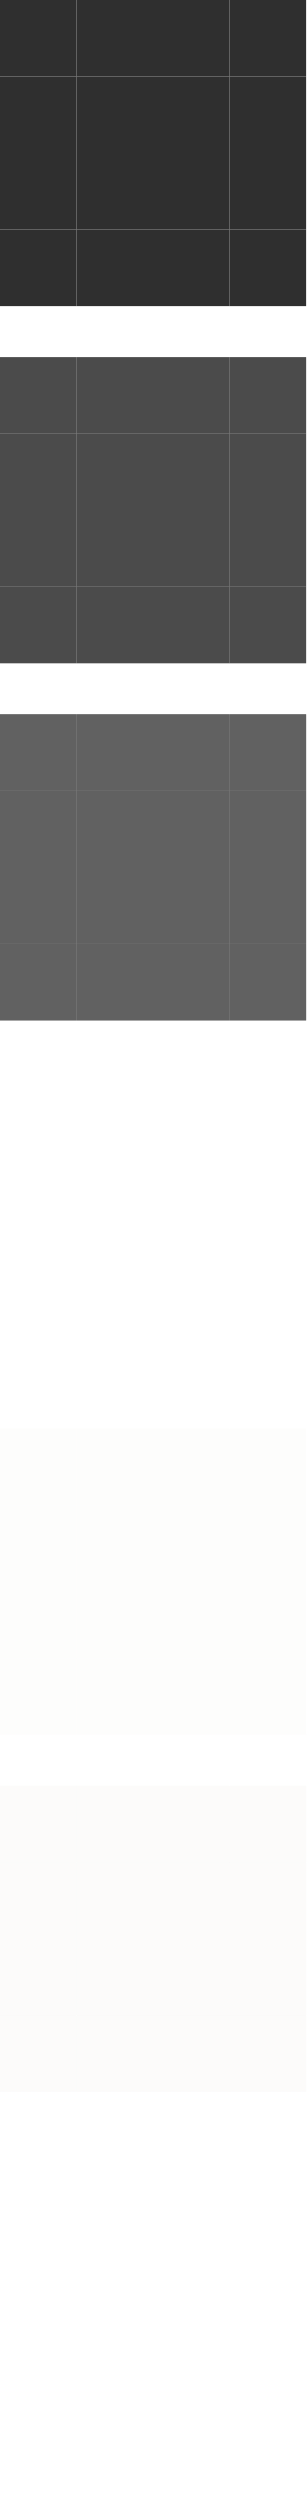
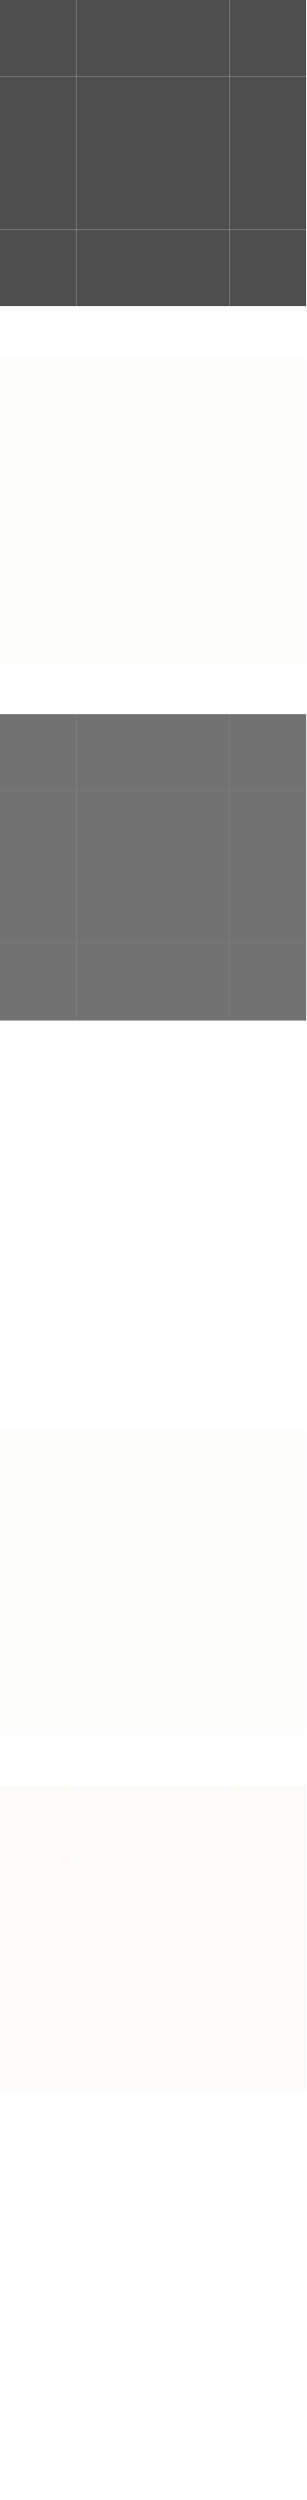
<svg xmlns="http://www.w3.org/2000/svg" width="24" height="196">
  <defs>
    <style type="text/css" id="current-color-scheme">.ColorScheme-Text { color:#e8e4dd; }.ColorScheme-Highlight { color:#ae8e6c; }.ColorScheme-ButtonBackground { color:#2f2f2f; }.ColorScheme-ButtonHover { color:#9e9e9e; }</style>
  </defs>
  <g id="normal-topleft">
-     <rect x="0" y="0" width="6" height="6" class="ColorScheme-ButtonBackground" style="fill:currentColor" opacity="1.0" />
+     <rect x="0" y="0" width="6" height="6" class="ColorScheme-ButtonBackground" style="fill:currentColor" opacity="0.85" />
  </g>
  <g id="normal-top">
-     <rect x="6" y="0" width="12" height="6" class="ColorScheme-ButtonBackground" style="fill:currentColor" opacity="1.0" />
+     <rect x="6" y="0" width="12" height="6" class="ColorScheme-ButtonBackground" style="fill:currentColor" opacity="0.85" />
  </g>
  <g id="normal-topright">
-     <rect x="18" y="0" width="6" height="6" class="ColorScheme-ButtonBackground" style="fill:currentColor" opacity="1.0" />
+     <rect x="18" y="0" width="6" height="6" class="ColorScheme-ButtonBackground" style="fill:currentColor" opacity="0.85" />
  </g>
  <g id="normal-left">
-     <rect x="0" y="6" width="6" height="12" class="ColorScheme-ButtonBackground" style="fill:currentColor" opacity="1.0" />
+     <rect x="0" y="6" width="6" height="12" class="ColorScheme-ButtonBackground" style="fill:currentColor" opacity="0.85" />
  </g>
  <g id="normal-center">
-     <rect x="6" y="6" width="12" height="12" class="ColorScheme-ButtonBackground" style="fill:currentColor" opacity="1.0" />
+     <rect x="6" y="6" width="12" height="12" class="ColorScheme-ButtonBackground" style="fill:currentColor" opacity="0.85" />
  </g>
  <g id="normal-right">
-     <rect x="18" y="6" width="6" height="12" class="ColorScheme-ButtonBackground" style="fill:currentColor" opacity="1.0" />
+     <rect x="18" y="6" width="6" height="12" class="ColorScheme-ButtonBackground" style="fill:currentColor" opacity="0.85" />
  </g>
  <g id="normal-bottomleft">
-     <rect x="0" y="18" width="6" height="6" class="ColorScheme-ButtonBackground" style="fill:currentColor" opacity="1.0" />
+     <rect x="0" y="18" width="6" height="6" class="ColorScheme-ButtonBackground" style="fill:currentColor" opacity="0.85" />
  </g>
  <g id="normal-bottom">
-     <rect x="6" y="18" width="12" height="6" class="ColorScheme-ButtonBackground" style="fill:currentColor" opacity="1.0" />
+     <rect x="6" y="18" width="12" height="6" class="ColorScheme-ButtonBackground" style="fill:currentColor" opacity="0.85" />
  </g>
  <g id="normal-bottomright">
-     <rect x="18" y="18" width="6" height="6" class="ColorScheme-ButtonBackground" style="fill:currentColor" opacity="1.0" />
+     <rect x="18" y="18" width="6" height="6" class="ColorScheme-ButtonBackground" style="fill:currentColor" opacity="0.85" />
  </g>
  <g id="hover-topleft">
-     <rect x="0" y="28" width="6" height="6" class="ColorScheme-ButtonBackground" style="fill:currentColor" opacity="1.0" />
-     <rect x="0" y="28" width="6" height="6" class="ColorScheme-ButtonHover" style="fill:currentColor" opacity="0.25" />
+     <rect x="0" y="28" width="6" height="6" class="ColorScheme-Text" style="fill:currentColor" opacity="0.08" />
  </g>
  <g id="hover-top">
-     <rect x="6" y="28" width="12" height="6" class="ColorScheme-ButtonBackground" style="fill:currentColor" opacity="1.0" />
-     <rect x="6" y="28" width="12" height="6" class="ColorScheme-ButtonHover" style="fill:currentColor" opacity="0.25" />
+     <rect x="6" y="28" width="12" height="6" class="ColorScheme-Text" style="fill:currentColor" opacity="0.08" />
  </g>
  <g id="hover-topright">
-     <rect x="18" y="28" width="6" height="6" class="ColorScheme-ButtonBackground" style="fill:currentColor" opacity="1.0" />
-     <rect x="18" y="28" width="6" height="6" class="ColorScheme-ButtonHover" style="fill:currentColor" opacity="0.25" />
+     <rect x="18" y="28" width="6" height="6" class="ColorScheme-Text" style="fill:currentColor" opacity="0.08" />
  </g>
  <g id="hover-left">
-     <rect x="0" y="34" width="6" height="12" class="ColorScheme-ButtonBackground" style="fill:currentColor" opacity="1.0" />
-     <rect x="0" y="34" width="6" height="12" class="ColorScheme-ButtonHover" style="fill:currentColor" opacity="0.25" />
+     <rect x="0" y="34" width="6" height="12" class="ColorScheme-Text" style="fill:currentColor" opacity="0.08" />
  </g>
  <g id="hover-center">
-     <rect x="6" y="34" width="12" height="12" class="ColorScheme-ButtonBackground" style="fill:currentColor" opacity="1.0" />
-     <rect x="6" y="34" width="12" height="12" class="ColorScheme-ButtonHover" style="fill:currentColor" opacity="0.25" />
+     <rect x="6" y="34" width="12" height="12" class="ColorScheme-Text" style="fill:currentColor" opacity="0.08" />
  </g>
  <g id="hover-right">
-     <rect x="18" y="34" width="6" height="12" class="ColorScheme-ButtonBackground" style="fill:currentColor" opacity="1.0" />
-     <rect x="18" y="34" width="6" height="12" class="ColorScheme-ButtonHover" style="fill:currentColor" opacity="0.25" />
+     <rect x="18" y="34" width="6" height="12" class="ColorScheme-Text" style="fill:currentColor" opacity="0.08" />
  </g>
  <g id="hover-bottomleft">
-     <rect x="0" y="46" width="6" height="6" class="ColorScheme-ButtonBackground" style="fill:currentColor" opacity="1.0" />
-     <rect x="0" y="46" width="6" height="6" class="ColorScheme-ButtonHover" style="fill:currentColor" opacity="0.25" />
+     <rect x="0" y="46" width="6" height="6" class="ColorScheme-Text" style="fill:currentColor" opacity="0.08" />
  </g>
  <g id="hover-bottom">
-     <rect x="6" y="46" width="12" height="6" class="ColorScheme-ButtonBackground" style="fill:currentColor" opacity="1.0" />
-     <rect x="6" y="46" width="12" height="6" class="ColorScheme-ButtonHover" style="fill:currentColor" opacity="0.25" />
+     <rect x="6" y="46" width="12" height="6" class="ColorScheme-Text" style="fill:currentColor" opacity="0.08" />
  </g>
  <g id="hover-bottomright">
-     <rect x="18" y="46" width="6" height="6" class="ColorScheme-ButtonBackground" style="fill:currentColor" opacity="1.0" />
-     <rect x="18" y="46" width="6" height="6" class="ColorScheme-ButtonHover" style="fill:currentColor" opacity="0.25" />
+     <rect x="18" y="46" width="6" height="6" class="ColorScheme-Text" style="fill:currentColor" opacity="0.08" />
  </g>
  <g id="pressed-topleft">
-     <rect x="0" y="56" width="6" height="6" class="ColorScheme-ButtonBackground" style="fill:currentColor" opacity="1.0" />
+     <rect x="0" y="56" width="6" height="6" class="ColorScheme-ButtonBackground" style="fill:currentColor" opacity="0.85" />
    <rect x="0" y="56" width="6" height="6" class="ColorScheme-ButtonHover" style="fill:currentColor" opacity="0.45" />
  </g>
  <g id="pressed-top">
-     <rect x="6" y="56" width="12" height="6" class="ColorScheme-ButtonBackground" style="fill:currentColor" opacity="1.0" />
+     <rect x="6" y="56" width="12" height="6" class="ColorScheme-ButtonBackground" style="fill:currentColor" opacity="0.85" />
    <rect x="6" y="56" width="12" height="6" class="ColorScheme-ButtonHover" style="fill:currentColor" opacity="0.45" />
  </g>
  <g id="pressed-topright">
-     <rect x="18" y="56" width="6" height="6" class="ColorScheme-ButtonBackground" style="fill:currentColor" opacity="1.0" />
+     <rect x="18" y="56" width="6" height="6" class="ColorScheme-ButtonBackground" style="fill:currentColor" opacity="0.85" />
    <rect x="18" y="56" width="6" height="6" class="ColorScheme-ButtonHover" style="fill:currentColor" opacity="0.45" />
  </g>
  <g id="pressed-left">
-     <rect x="0" y="62" width="6" height="12" class="ColorScheme-ButtonBackground" style="fill:currentColor" opacity="1.0" />
+     <rect x="0" y="62" width="6" height="12" class="ColorScheme-ButtonBackground" style="fill:currentColor" opacity="0.85" />
    <rect x="0" y="62" width="6" height="12" class="ColorScheme-ButtonHover" style="fill:currentColor" opacity="0.45" />
  </g>
  <g id="pressed-center">
-     <rect x="6" y="62" width="12" height="12" class="ColorScheme-ButtonBackground" style="fill:currentColor" opacity="1.0" />
+     <rect x="6" y="62" width="12" height="12" class="ColorScheme-ButtonBackground" style="fill:currentColor" opacity="0.85" />
    <rect x="6" y="62" width="12" height="12" class="ColorScheme-ButtonHover" style="fill:currentColor" opacity="0.45" />
  </g>
  <g id="pressed-right">
-     <rect x="18" y="62" width="6" height="12" class="ColorScheme-ButtonBackground" style="fill:currentColor" opacity="1.0" />
+     <rect x="18" y="62" width="6" height="12" class="ColorScheme-ButtonBackground" style="fill:currentColor" opacity="0.85" />
    <rect x="18" y="62" width="6" height="12" class="ColorScheme-ButtonHover" style="fill:currentColor" opacity="0.45" />
  </g>
  <g id="pressed-bottomleft">
-     <rect x="0" y="74" width="6" height="6" class="ColorScheme-ButtonBackground" style="fill:currentColor" opacity="1.0" />
+     <rect x="0" y="74" width="6" height="6" class="ColorScheme-ButtonBackground" style="fill:currentColor" opacity="0.85" />
    <rect x="0" y="74" width="6" height="6" class="ColorScheme-ButtonHover" style="fill:currentColor" opacity="0.45" />
  </g>
  <g id="pressed-bottom">
-     <rect x="6" y="74" width="12" height="6" class="ColorScheme-ButtonBackground" style="fill:currentColor" opacity="1.0" />
+     <rect x="6" y="74" width="12" height="6" class="ColorScheme-ButtonBackground" style="fill:currentColor" opacity="0.85" />
    <rect x="6" y="74" width="12" height="6" class="ColorScheme-ButtonHover" style="fill:currentColor" opacity="0.45" />
  </g>
  <g id="pressed-bottomright">
-     <rect x="18" y="74" width="6" height="6" class="ColorScheme-ButtonBackground" style="fill:currentColor" opacity="1.0" />
+     <rect x="18" y="74" width="6" height="6" class="ColorScheme-ButtonBackground" style="fill:currentColor" opacity="0.85" />
    <rect x="18" y="74" width="6" height="6" class="ColorScheme-ButtonHover" style="fill:currentColor" opacity="0.45" />
  </g>
  <rect id="focus-topleft" x="0" y="84" width="6" height="6" style="fill:none" />
  <rect id="focus-top" x="6" y="84" width="12" height="6" style="fill:none" />
  <rect id="focus-topright" x="18" y="84" width="6" height="6" style="fill:none" />
  <rect id="focus-left" x="0" y="90" width="6" height="12" style="fill:none" />
  <rect id="focus-center" x="6" y="90" width="12" height="12" style="fill:none" />
  <rect id="focus-right" x="18" y="90" width="6" height="12" style="fill:none" />
  <rect id="focus-bottomleft" x="0" y="102" width="6" height="6" style="fill:none" />
  <rect id="focus-bottom" x="6" y="102" width="12" height="6" style="fill:none" />
  <rect id="focus-bottomright" x="18" y="102" width="6" height="6" style="fill:none" />
  <g id="toolbutton-hover-topleft">
    <rect x="0" y="112" width="6" height="6" class="ColorScheme-Text" style="fill:currentColor" opacity="0.08" />
  </g>
  <g id="toolbutton-hover-top">
    <rect x="6" y="112" width="12" height="6" class="ColorScheme-Text" style="fill:currentColor" opacity="0.08" />
  </g>
  <g id="toolbutton-hover-topright">
    <rect x="18" y="112" width="6" height="6" class="ColorScheme-Text" style="fill:currentColor" opacity="0.08" />
  </g>
  <g id="toolbutton-hover-left">
    <rect x="0" y="118" width="6" height="12" class="ColorScheme-Text" style="fill:currentColor" opacity="0.08" />
  </g>
  <g id="toolbutton-hover-center">
    <rect x="6" y="118" width="12" height="12" class="ColorScheme-Text" style="fill:currentColor" opacity="0.08" />
  </g>
  <g id="toolbutton-hover-right">
    <rect x="18" y="118" width="6" height="12" class="ColorScheme-Text" style="fill:currentColor" opacity="0.08" />
  </g>
  <g id="toolbutton-hover-bottomleft">
    <rect x="0" y="130" width="6" height="6" class="ColorScheme-Text" style="fill:currentColor" opacity="0.08" />
  </g>
  <g id="toolbutton-hover-bottom">
    <rect x="6" y="130" width="12" height="6" class="ColorScheme-Text" style="fill:currentColor" opacity="0.08" />
  </g>
  <g id="toolbutton-hover-bottomright">
    <rect x="18" y="130" width="6" height="6" class="ColorScheme-Text" style="fill:currentColor" opacity="0.08" />
  </g>
  <g id="toolbutton-pressed-topleft">
    <rect x="0" y="140" width="6" height="6" class="ColorScheme-Text" style="fill:currentColor" opacity="0.15" />
  </g>
  <g id="toolbutton-pressed-top">
    <rect x="6" y="140" width="12" height="6" class="ColorScheme-Text" style="fill:currentColor" opacity="0.15" />
  </g>
  <g id="toolbutton-pressed-topright">
    <rect x="18" y="140" width="6" height="6" class="ColorScheme-Text" style="fill:currentColor" opacity="0.15" />
  </g>
  <g id="toolbutton-pressed-left">
    <rect x="0" y="146" width="6" height="12" class="ColorScheme-Text" style="fill:currentColor" opacity="0.15" />
  </g>
  <g id="toolbutton-pressed-center">
    <rect x="6" y="146" width="12" height="12" class="ColorScheme-Text" style="fill:currentColor" opacity="0.15" />
  </g>
  <g id="toolbutton-pressed-right">
    <rect x="18" y="146" width="6" height="12" class="ColorScheme-Text" style="fill:currentColor" opacity="0.15" />
  </g>
  <g id="toolbutton-pressed-bottomleft">
    <rect x="0" y="158" width="6" height="6" class="ColorScheme-Text" style="fill:currentColor" opacity="0.15" />
  </g>
  <g id="toolbutton-pressed-bottom">
    <rect x="6" y="158" width="12" height="6" class="ColorScheme-Text" style="fill:currentColor" opacity="0.15" />
  </g>
  <g id="toolbutton-pressed-bottomright">
    <rect x="18" y="158" width="6" height="6" class="ColorScheme-Text" style="fill:currentColor" opacity="0.15" />
  </g>
  <rect id="toolbutton-focus-topleft" x="0" y="168" width="6" height="6" style="fill:none" />
  <rect id="toolbutton-focus-top" x="6" y="168" width="12" height="6" style="fill:none" />
  <rect id="toolbutton-focus-topright" x="18" y="168" width="6" height="6" style="fill:none" />
  <rect id="toolbutton-focus-left" x="0" y="174" width="6" height="12" style="fill:none" />
  <rect id="toolbutton-focus-center" x="6" y="174" width="12" height="12" style="fill:none" />
  <rect id="toolbutton-focus-right" x="18" y="174" width="6" height="12" style="fill:none" />
  <rect id="toolbutton-focus-bottomleft" x="0" y="186" width="6" height="6" style="fill:none" />
  <rect id="toolbutton-focus-bottom" x="6" y="186" width="12" height="6" style="fill:none" />
  <rect id="toolbutton-focus-bottomright" x="18" y="186" width="6" height="6" style="fill:none" />
+   <rect id="hover-hint-no-border-padding" x="0" y="0" width="1" height="1" style="fill:none" />
</svg>
